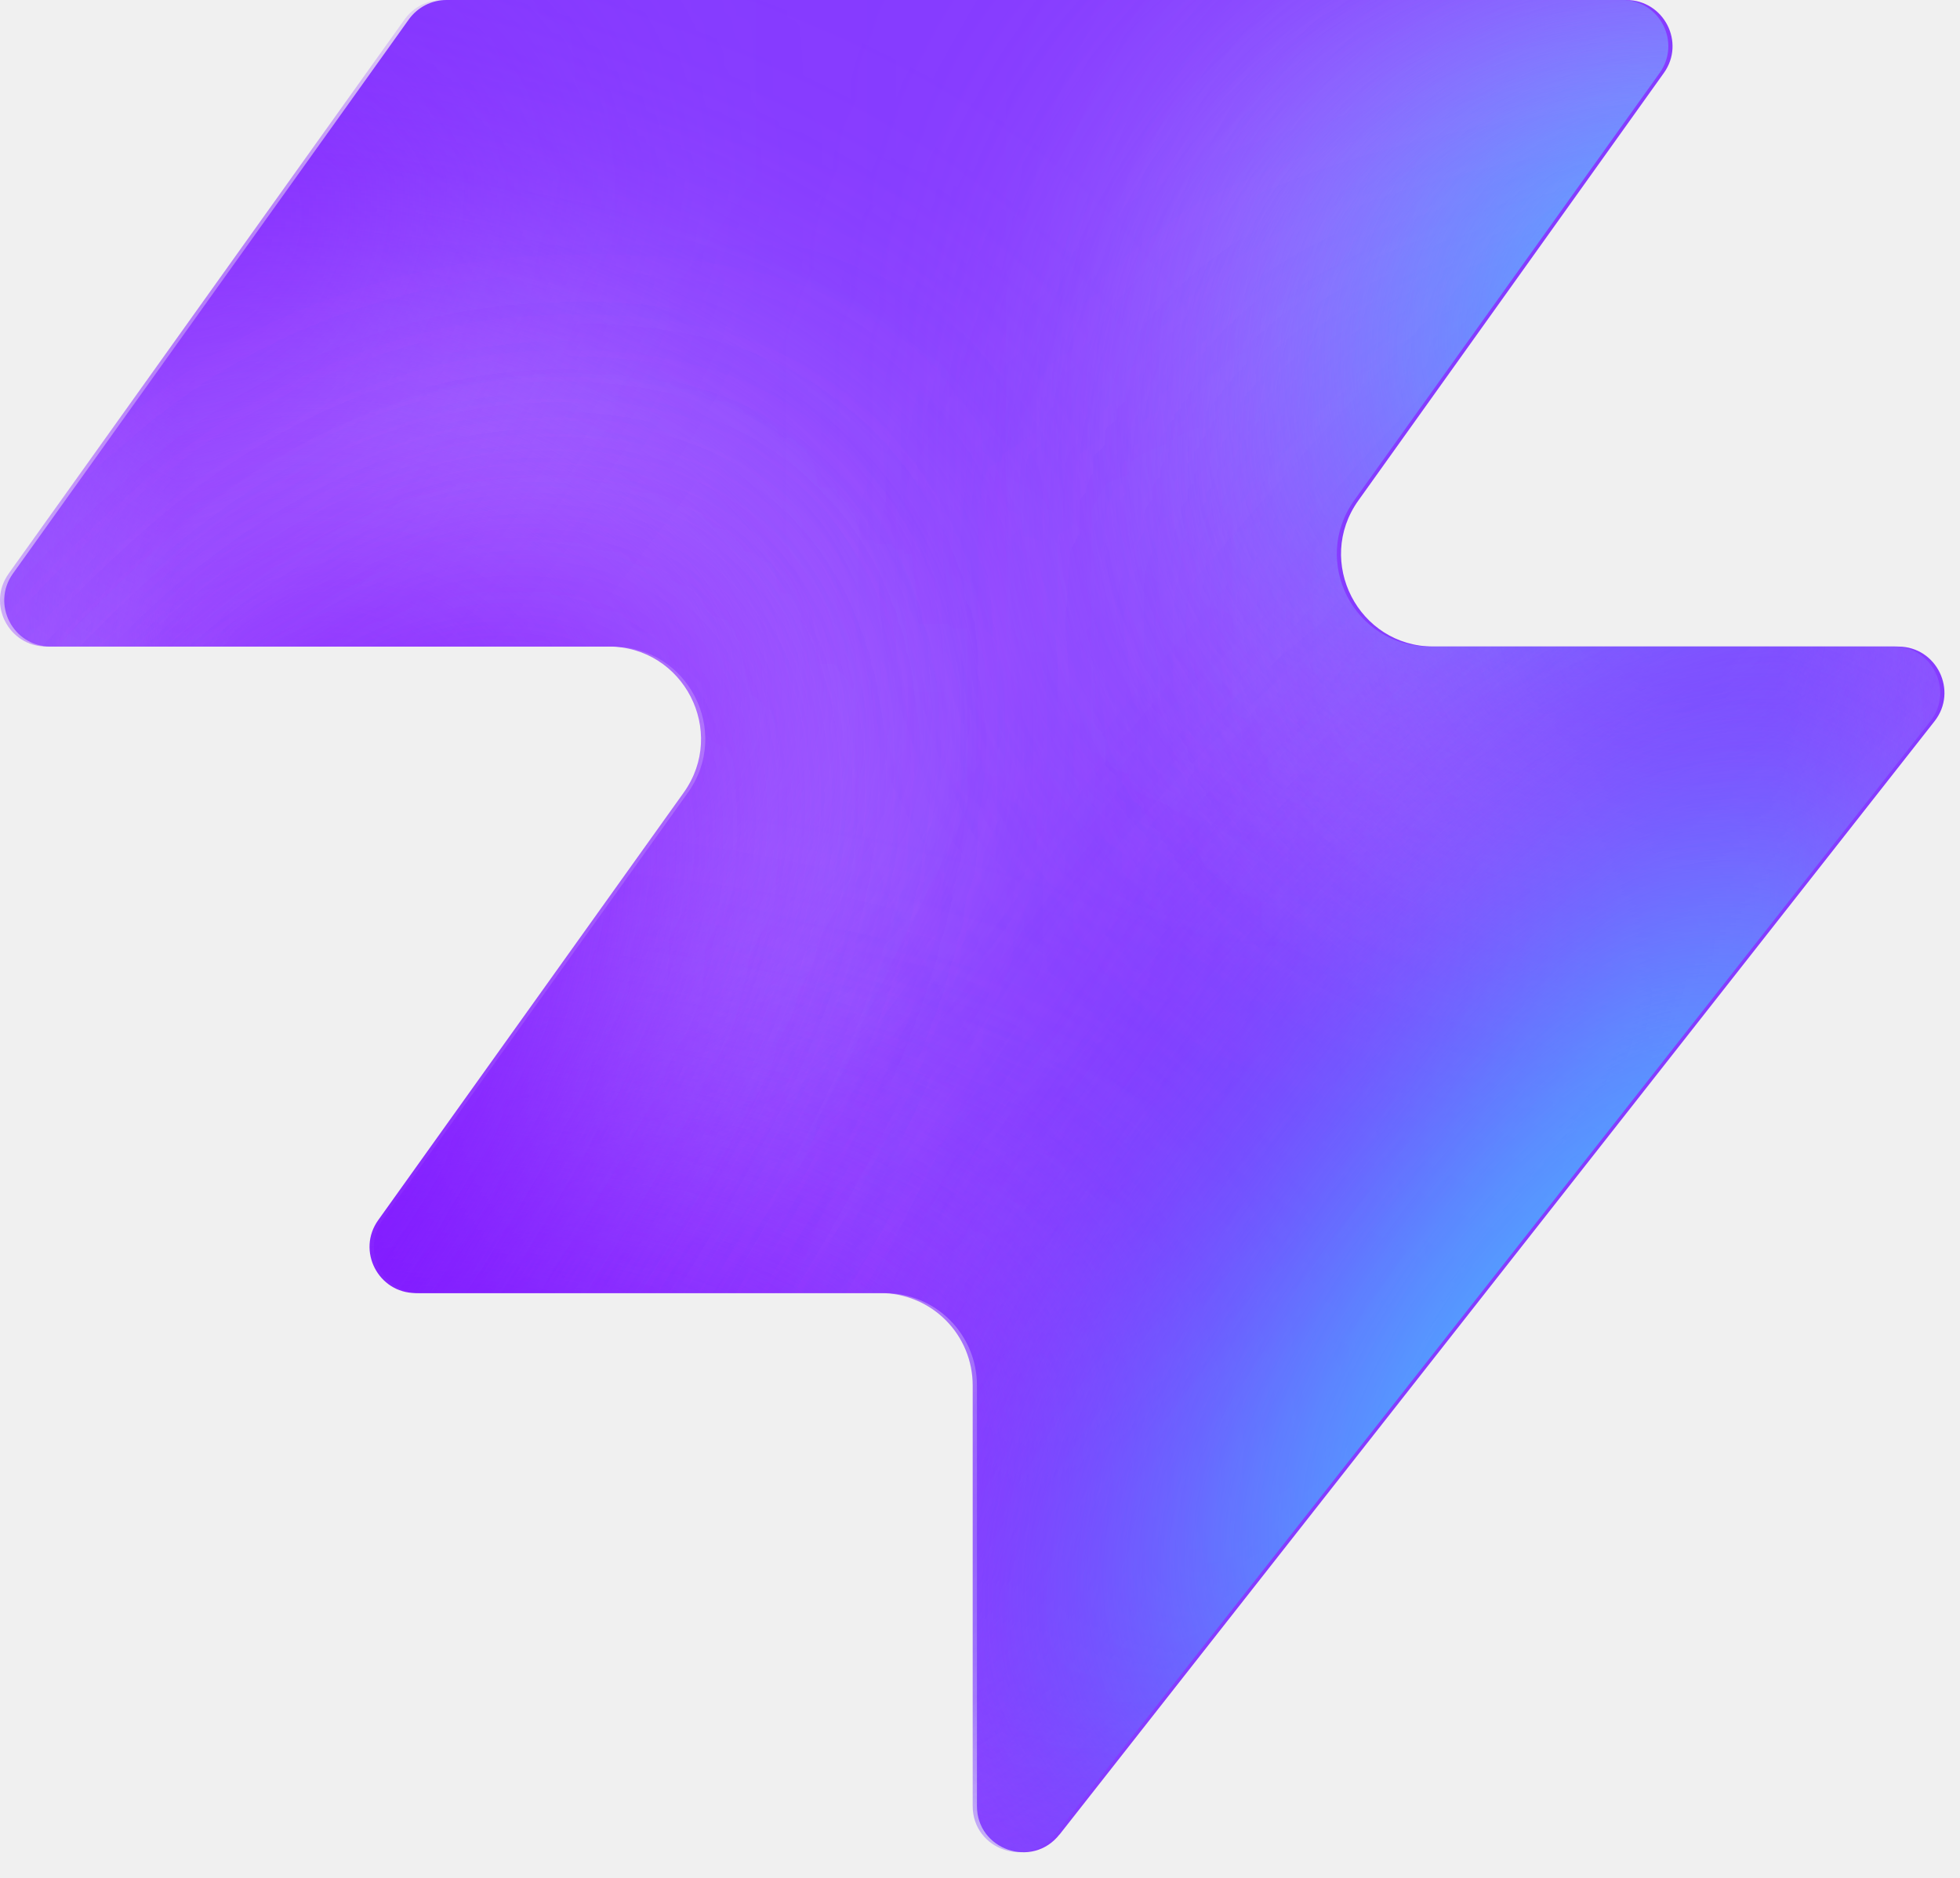
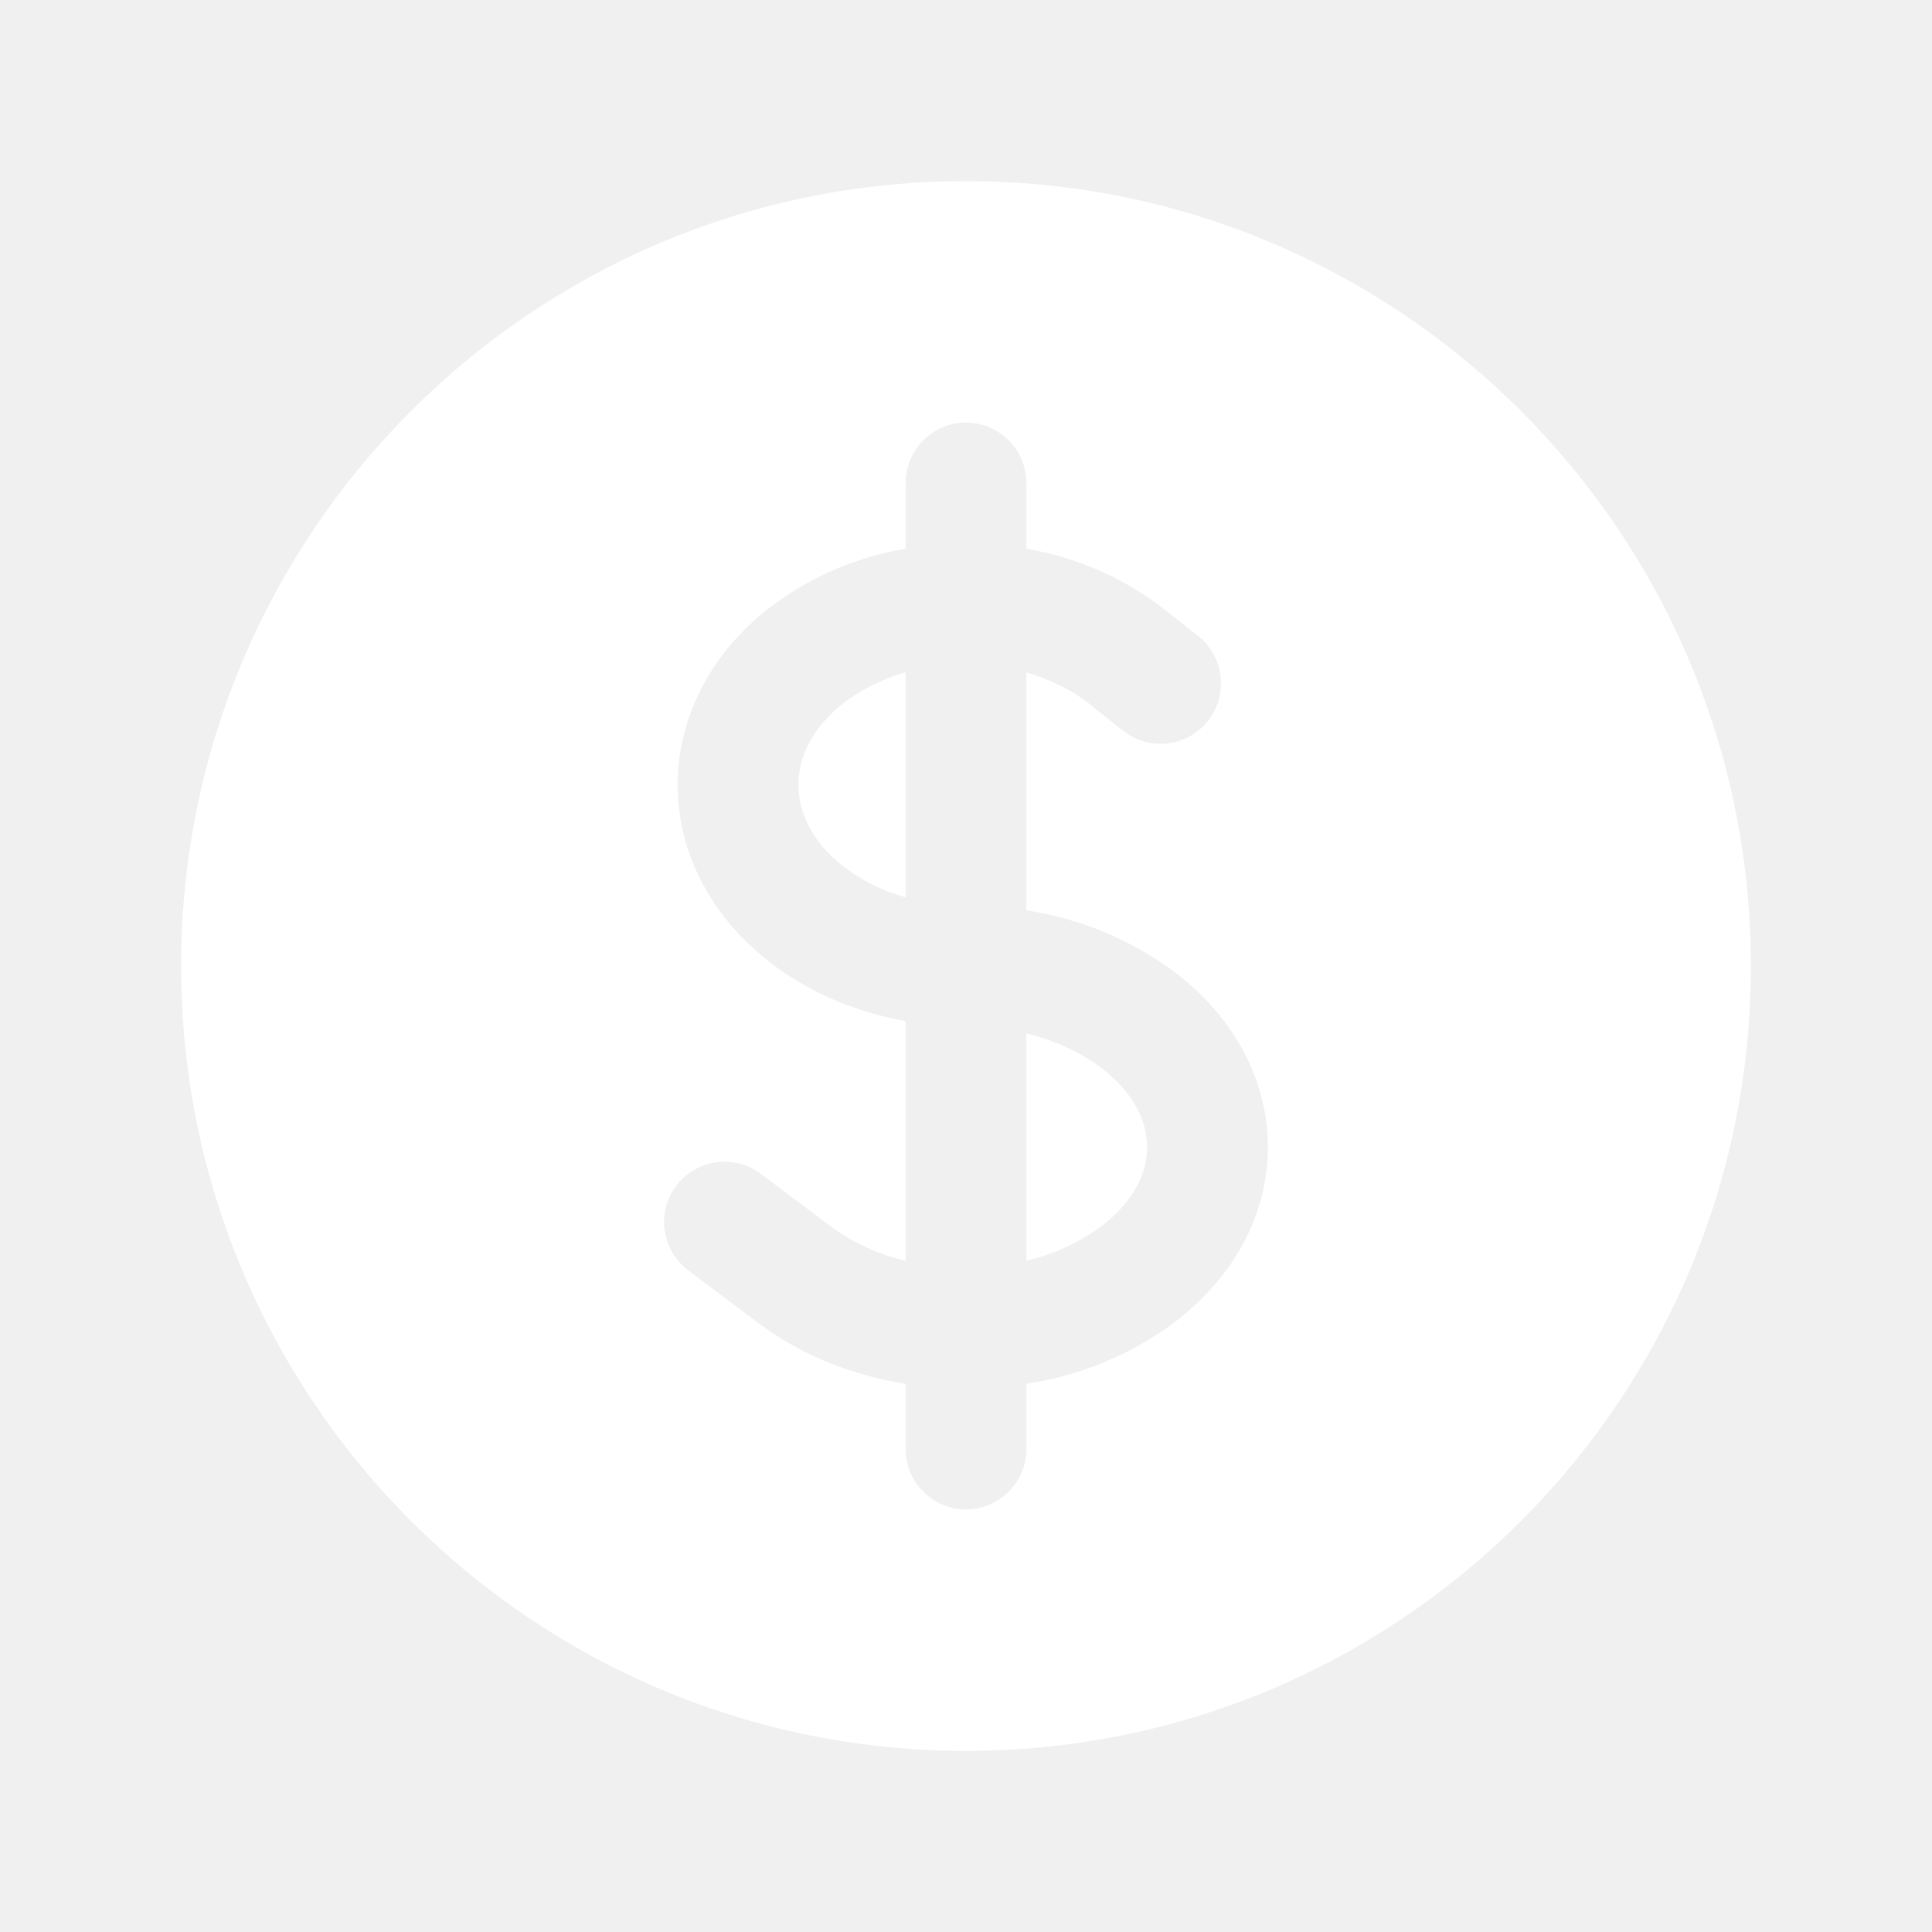
- <svg xmlns="http://www.w3.org/2000/svg" width="48" height="46" fill="none" viewBox="0 0 48 46">
-   <path fill="#863bff" d="M25.946 44.938c-.664.845-2.021.375-2.021-.698V33.937a2.26 2.26 0 0 0-2.262-2.262H10.287c-.92 0-1.456-1.04-.92-1.788l7.48-10.471c1.07-1.497 0-3.578-1.842-3.578H1.237c-.92 0-1.456-1.04-.92-1.788L10.013.474c.214-.297.556-.474.92-.474h28.894c.92 0 1.456 1.04.92 1.788l-7.48 10.471c-1.07 1.498 0 3.579 1.842 3.579h11.377c.943 0 1.473 1.088.89 1.83L25.947 44.94z" style="fill:#863bff;fill:color(display-p3 .525 .23 1);fill-opacity:1" />
-   <mask id="a" width="48" height="46" x="0" y="0" maskUnits="userSpaceOnUse" style="mask-type:alpha">
-     <path fill="#000" d="M25.842 44.938c-.664.844-2.021.375-2.021-.698V33.937a2.26 2.26 0 0 0-2.262-2.262H10.183c-.92 0-1.456-1.04-.92-1.788l7.48-10.471c1.07-1.498 0-3.579-1.842-3.579H1.133c-.92 0-1.456-1.04-.92-1.787L9.91.473c.214-.297.556-.474.92-.474h28.894c.92 0 1.456 1.04.92 1.788l-7.48 10.471c-1.07 1.498 0 3.578 1.842 3.578h11.377c.943 0 1.473 1.088.89 1.832L25.843 44.94z" style="fill:#000;fill-opacity:1" />
-   </mask>
-   <g mask="url(#a)">
-     <g filter="url(#b)">
-       <ellipse cx="5.508" cy="14.704" fill="#ede6ff" rx="5.508" ry="14.704" style="fill:#ede6ff;fill:color(display-p3 .927 .903 1);fill-opacity:1" transform="matrix(.00324 1 1 -.00324 -4.47 31.516)" />
-     </g>
-     <g filter="url(#c)">
-       <ellipse cx="10.399" cy="29.851" fill="#ede6ff" rx="10.399" ry="29.851" style="fill:#ede6ff;fill:color(display-p3 .927 .903 1);fill-opacity:1" transform="matrix(.00324 1 1 -.00324 -39.328 7.883)" />
-     </g>
-     <g filter="url(#d)">
-       <ellipse cx="5.508" cy="30.487" fill="#7e14ff" rx="5.508" ry="30.487" style="fill:#7e14ff;fill:color(display-p3 .492 .077 1);fill-opacity:1" transform="rotate(89.814 -25.913 -14.639)scale(1 -1)" />
-     </g>
-     <g filter="url(#e)">
-       <ellipse cx="5.508" cy="30.599" fill="#7e14ff" rx="5.508" ry="30.599" style="fill:#7e14ff;fill:color(display-p3 .492 .077 1);fill-opacity:1" transform="rotate(89.814 -32.644 -3.334)scale(1 -1)" />
-     </g>
-     <g filter="url(#f)">
-       <ellipse cx="5.508" cy="30.599" fill="#7e14ff" rx="5.508" ry="30.599" style="fill:#7e14ff;fill:color(display-p3 .492 .077 1);fill-opacity:1" transform="matrix(.00324 1 1 -.00324 -34.34 30.47)" />
-     </g>
-     <g filter="url(#g)">
-       <ellipse cx="14.072" cy="22.078" fill="#ede6ff" rx="14.072" ry="22.078" style="fill:#ede6ff;fill:color(display-p3 .927 .903 1);fill-opacity:1" transform="rotate(93.35 24.506 48.493)scale(-1 1)" />
-     </g>
-     <g filter="url(#h)">
-       <ellipse cx="3.47" cy="21.501" fill="#7e14ff" rx="3.47" ry="21.501" style="fill:#7e14ff;fill:color(display-p3 .492 .077 1);fill-opacity:1" transform="rotate(89.009 28.708 47.59)scale(-1 1)" />
-     </g>
-     <g filter="url(#i)">
-       <ellipse cx="3.47" cy="21.501" fill="#7e14ff" rx="3.47" ry="21.501" style="fill:#7e14ff;fill:color(display-p3 .492 .077 1);fill-opacity:1" transform="rotate(89.009 28.708 47.59)scale(-1 1)" />
-     </g>
-     <g filter="url(#j)">
-       <ellipse cx=".387" cy="8.972" fill="#7e14ff" rx="4.407" ry="29.108" style="fill:#7e14ff;fill:color(display-p3 .492 .077 1);fill-opacity:1" transform="rotate(39.51 .387 8.972)" />
-     </g>
-     <g filter="url(#k)">
-       <ellipse cx="47.523" cy="-6.092" fill="#7e14ff" rx="4.407" ry="29.108" style="fill:#7e14ff;fill:color(display-p3 .492 .077 1);fill-opacity:1" transform="rotate(37.892 47.523 -6.092)" />
-     </g>
-     <g filter="url(#l)">
-       <ellipse cx="41.412" cy="6.333" fill="#47bfff" rx="5.971" ry="9.665" style="fill:#47bfff;fill:color(display-p3 .28 .748 1);fill-opacity:1" transform="rotate(37.892 41.412 6.333)" />
-     </g>
-     <g filter="url(#m)">
-       <ellipse cx="-1.879" cy="38.332" fill="#7e14ff" rx="4.407" ry="29.108" style="fill:#7e14ff;fill:color(display-p3 .492 .077 1);fill-opacity:1" transform="rotate(37.892 -1.88 38.332)" />
-     </g>
-     <g filter="url(#n)">
-       <ellipse cx="-1.879" cy="38.332" fill="#7e14ff" rx="4.407" ry="29.108" style="fill:#7e14ff;fill:color(display-p3 .492 .077 1);fill-opacity:1" transform="rotate(37.892 -1.88 38.332)" />
-     </g>
-     <g filter="url(#o)">
-       <ellipse cx="35.651" cy="29.907" fill="#7e14ff" rx="4.407" ry="29.108" style="fill:#7e14ff;fill:color(display-p3 .492 .077 1);fill-opacity:1" transform="rotate(37.892 35.651 29.907)" />
-     </g>
-     <g filter="url(#p)">
-       <ellipse cx="38.418" cy="32.4" fill="#47bfff" rx="5.971" ry="15.297" style="fill:#47bfff;fill:color(display-p3 .28 .748 1);fill-opacity:1" transform="rotate(37.892 38.418 32.4)" />
-     </g>
-   </g>
-   <defs>
-     <filter id="b" width="60.045" height="41.654" x="-19.77" y="16.149" color-interpolation-filters="sRGB" filterUnits="userSpaceOnUse">
-       <feFlood flood-opacity="0" result="BackgroundImageFix" />
-       <feBlend in="SourceGraphic" in2="BackgroundImageFix" result="shape" />
-       <feGaussianBlur result="effect1_foregroundBlur_2002_17158" stdDeviation="7.659" />
-     </filter>
-     <filter id="c" width="90.34" height="51.437" x="-54.613" y="-7.533" color-interpolation-filters="sRGB" filterUnits="userSpaceOnUse">
-       <feFlood flood-opacity="0" result="BackgroundImageFix" />
-       <feBlend in="SourceGraphic" in2="BackgroundImageFix" result="shape" />
-       <feGaussianBlur result="effect1_foregroundBlur_2002_17158" stdDeviation="7.659" />
-     </filter>
-     <filter id="d" width="79.355" height="29.4" x="-49.64" y="2.03" color-interpolation-filters="sRGB" filterUnits="userSpaceOnUse">
-       <feFlood flood-opacity="0" result="BackgroundImageFix" />
-       <feBlend in="SourceGraphic" in2="BackgroundImageFix" result="shape" />
-       <feGaussianBlur result="effect1_foregroundBlur_2002_17158" stdDeviation="4.596" />
-     </filter>
-     <filter id="e" width="79.579" height="29.4" x="-45.045" y="20.029" color-interpolation-filters="sRGB" filterUnits="userSpaceOnUse">
-       <feFlood flood-opacity="0" result="BackgroundImageFix" />
-       <feBlend in="SourceGraphic" in2="BackgroundImageFix" result="shape" />
-       <feGaussianBlur result="effect1_foregroundBlur_2002_17158" stdDeviation="4.596" />
-     </filter>
-     <filter id="f" width="79.579" height="29.4" x="-43.513" y="21.178" color-interpolation-filters="sRGB" filterUnits="userSpaceOnUse">
-       <feFlood flood-opacity="0" result="BackgroundImageFix" />
-       <feBlend in="SourceGraphic" in2="BackgroundImageFix" result="shape" />
-       <feGaussianBlur result="effect1_foregroundBlur_2002_17158" stdDeviation="4.596" />
-     </filter>
-     <filter id="g" width="74.749" height="58.852" x="15.756" y="-17.901" color-interpolation-filters="sRGB" filterUnits="userSpaceOnUse">
-       <feFlood flood-opacity="0" result="BackgroundImageFix" />
-       <feBlend in="SourceGraphic" in2="BackgroundImageFix" result="shape" />
-       <feGaussianBlur result="effect1_foregroundBlur_2002_17158" stdDeviation="7.659" />
-     </filter>
-     <filter id="h" width="61.377" height="25.362" x="23.548" y="2.284" color-interpolation-filters="sRGB" filterUnits="userSpaceOnUse">
-       <feFlood flood-opacity="0" result="BackgroundImageFix" />
-       <feBlend in="SourceGraphic" in2="BackgroundImageFix" result="shape" />
-       <feGaussianBlur result="effect1_foregroundBlur_2002_17158" stdDeviation="4.596" />
-     </filter>
-     <filter id="i" width="61.377" height="25.362" x="23.548" y="2.284" color-interpolation-filters="sRGB" filterUnits="userSpaceOnUse">
-       <feFlood flood-opacity="0" result="BackgroundImageFix" />
-       <feBlend in="SourceGraphic" in2="BackgroundImageFix" result="shape" />
-       <feGaussianBlur result="effect1_foregroundBlur_2002_17158" stdDeviation="4.596" />
-     </filter>
-     <filter id="j" width="56.045" height="63.649" x="-27.636" y="-22.853" color-interpolation-filters="sRGB" filterUnits="userSpaceOnUse">
-       <feFlood flood-opacity="0" result="BackgroundImageFix" />
-       <feBlend in="SourceGraphic" in2="BackgroundImageFix" result="shape" />
-       <feGaussianBlur result="effect1_foregroundBlur_2002_17158" stdDeviation="4.596" />
-     </filter>
-     <filter id="k" width="54.814" height="64.646" x="20.116" y="-38.415" color-interpolation-filters="sRGB" filterUnits="userSpaceOnUse">
-       <feFlood flood-opacity="0" result="BackgroundImageFix" />
-       <feBlend in="SourceGraphic" in2="BackgroundImageFix" result="shape" />
-       <feGaussianBlur result="effect1_foregroundBlur_2002_17158" stdDeviation="4.596" />
-     </filter>
-     <filter id="l" width="33.541" height="35.313" x="24.641" y="-11.323" color-interpolation-filters="sRGB" filterUnits="userSpaceOnUse">
-       <feFlood flood-opacity="0" result="BackgroundImageFix" />
-       <feBlend in="SourceGraphic" in2="BackgroundImageFix" result="shape" />
-       <feGaussianBlur result="effect1_foregroundBlur_2002_17158" stdDeviation="4.596" />
-     </filter>
-     <filter id="m" width="54.814" height="64.646" x="-29.286" y="6.009" color-interpolation-filters="sRGB" filterUnits="userSpaceOnUse">
-       <feFlood flood-opacity="0" result="BackgroundImageFix" />
-       <feBlend in="SourceGraphic" in2="BackgroundImageFix" result="shape" />
-       <feGaussianBlur result="effect1_foregroundBlur_2002_17158" stdDeviation="4.596" />
-     </filter>
-     <filter id="n" width="54.814" height="64.646" x="-29.286" y="6.009" color-interpolation-filters="sRGB" filterUnits="userSpaceOnUse">
-       <feFlood flood-opacity="0" result="BackgroundImageFix" />
-       <feBlend in="SourceGraphic" in2="BackgroundImageFix" result="shape" />
-       <feGaussianBlur result="effect1_foregroundBlur_2002_17158" stdDeviation="4.596" />
-     </filter>
-     <filter id="o" width="54.814" height="64.646" x="8.244" y="-2.416" color-interpolation-filters="sRGB" filterUnits="userSpaceOnUse">
-       <feFlood flood-opacity="0" result="BackgroundImageFix" />
-       <feBlend in="SourceGraphic" in2="BackgroundImageFix" result="shape" />
-       <feGaussianBlur result="effect1_foregroundBlur_2002_17158" stdDeviation="4.596" />
-     </filter>
-     <filter id="p" width="39.409" height="43.623" x="18.713" y="10.588" color-interpolation-filters="sRGB" filterUnits="userSpaceOnUse">
-       <feFlood flood-opacity="0" result="BackgroundImageFix" />
-       <feBlend in="SourceGraphic" in2="BackgroundImageFix" result="shape" />
-       <feGaussianBlur result="effect1_foregroundBlur_2002_17158" stdDeviation="4.596" />
-     </filter>
-   </defs>
+ <svg xmlns="http://www.w3.org/2000/svg" viewBox="0 0 24 24" fill="#FFFFFF" class="size-6">
+   <path d="M10.464 8.746c.227-.18.497-.311.786-.394v2.795a2.252 2.252 0 0 1-.786-.393c-.394-.313-.546-.681-.546-1.004 0-.323.152-.691.546-1.004ZM12.75 15.662v-2.824c.347.085.664.228.921.421.427.32.579.686.579.991 0 .305-.152.671-.579.991a2.534 2.534 0 0 1-.921.42Z" />
+   <path fill-rule="evenodd" d="M12 2.25c-5.385 0-9.75 4.365-9.75 9.75s4.365 9.75 9.75 9.75 9.75-4.365 9.75-9.75S17.385 2.25 12 2.25ZM12.75 6a.75.75 0 0 0-1.5 0v.816a3.836 3.836 0 0 0-1.72.756c-.712.566-1.112 1.35-1.112 2.178 0 .829.4 1.612 1.113 2.178.502.4 1.102.647 1.719.756v2.978a2.536 2.536 0 0 1-.921-.421l-.879-.66a.75.75 0 0 0-.9 1.2l.879.66c.533.4 1.169.645 1.821.75V18a.75.75 0 0 0 1.5 0v-.81a4.124 4.124 0 0 0 1.821-.749c.745-.559 1.179-1.344 1.179-2.191 0-.847-.434-1.632-1.179-2.191a4.122 4.122 0 0 0-1.821-.75V8.354c.29.082.559.213.786.393l.415.33a.75.75 0 0 0 .933-1.175l-.415-.33a3.836 3.836 0 0 0-1.719-.755V6Z" clip-rule="evenodd" />
</svg>
